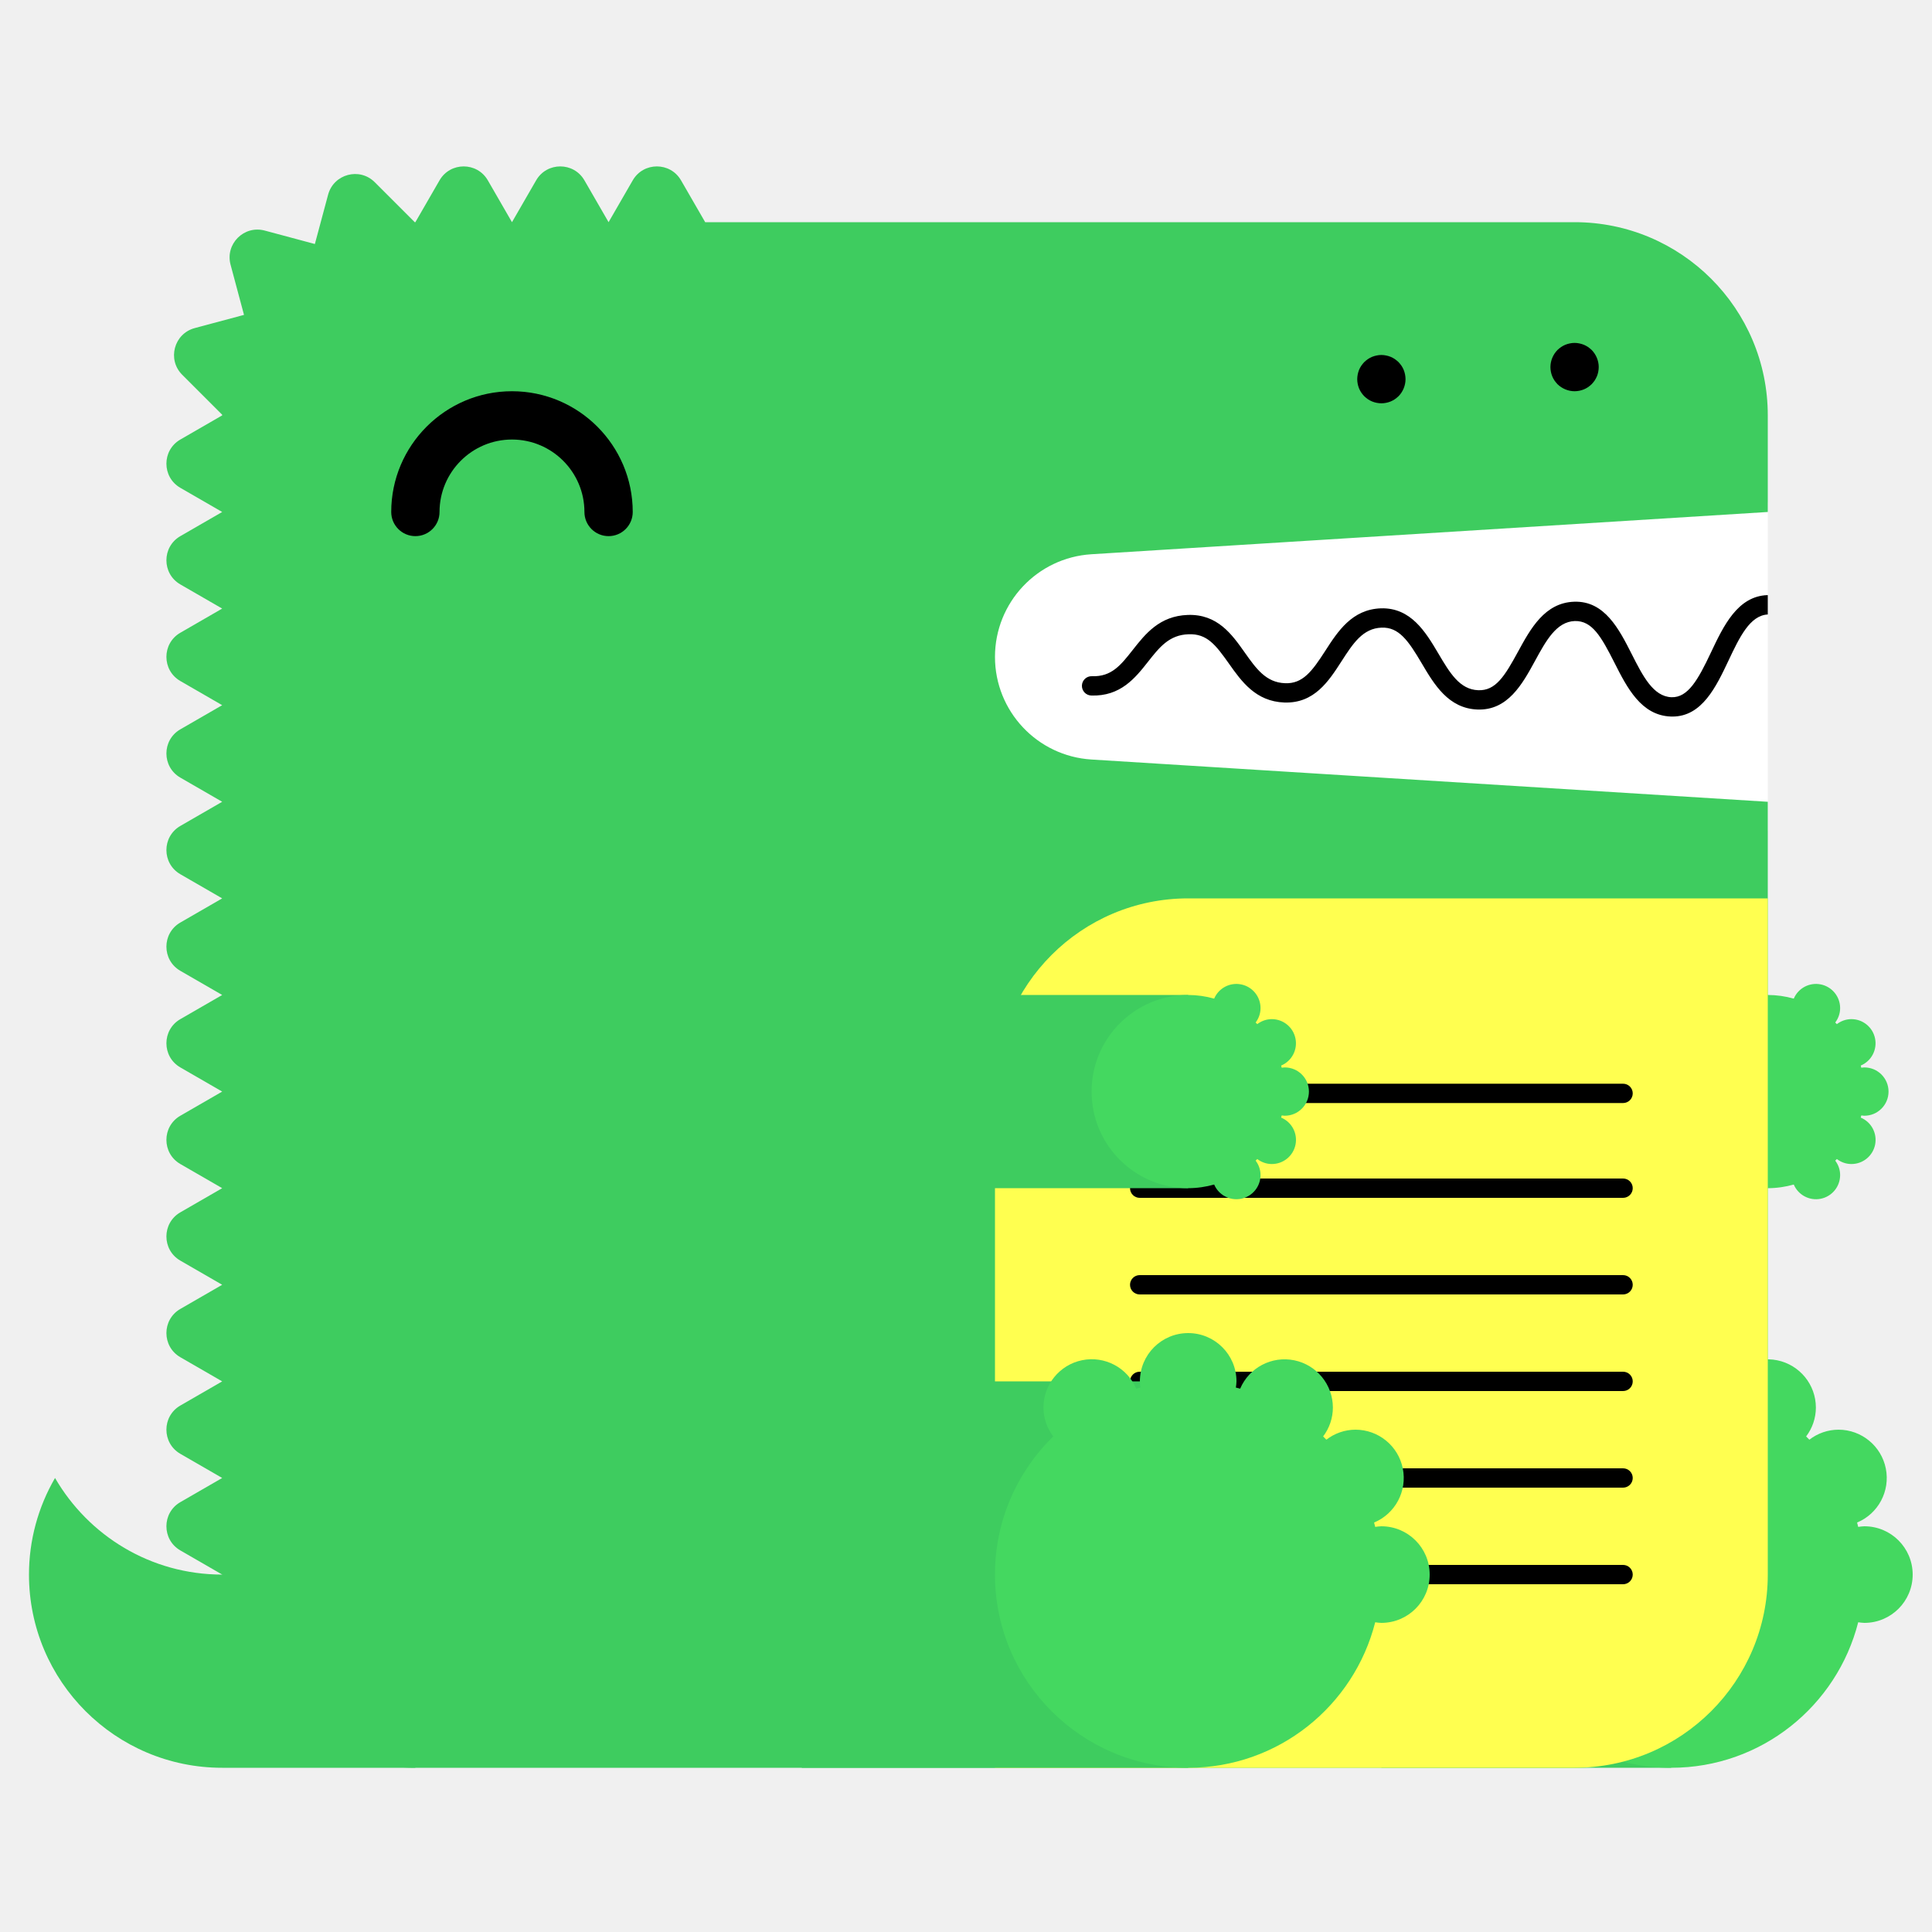
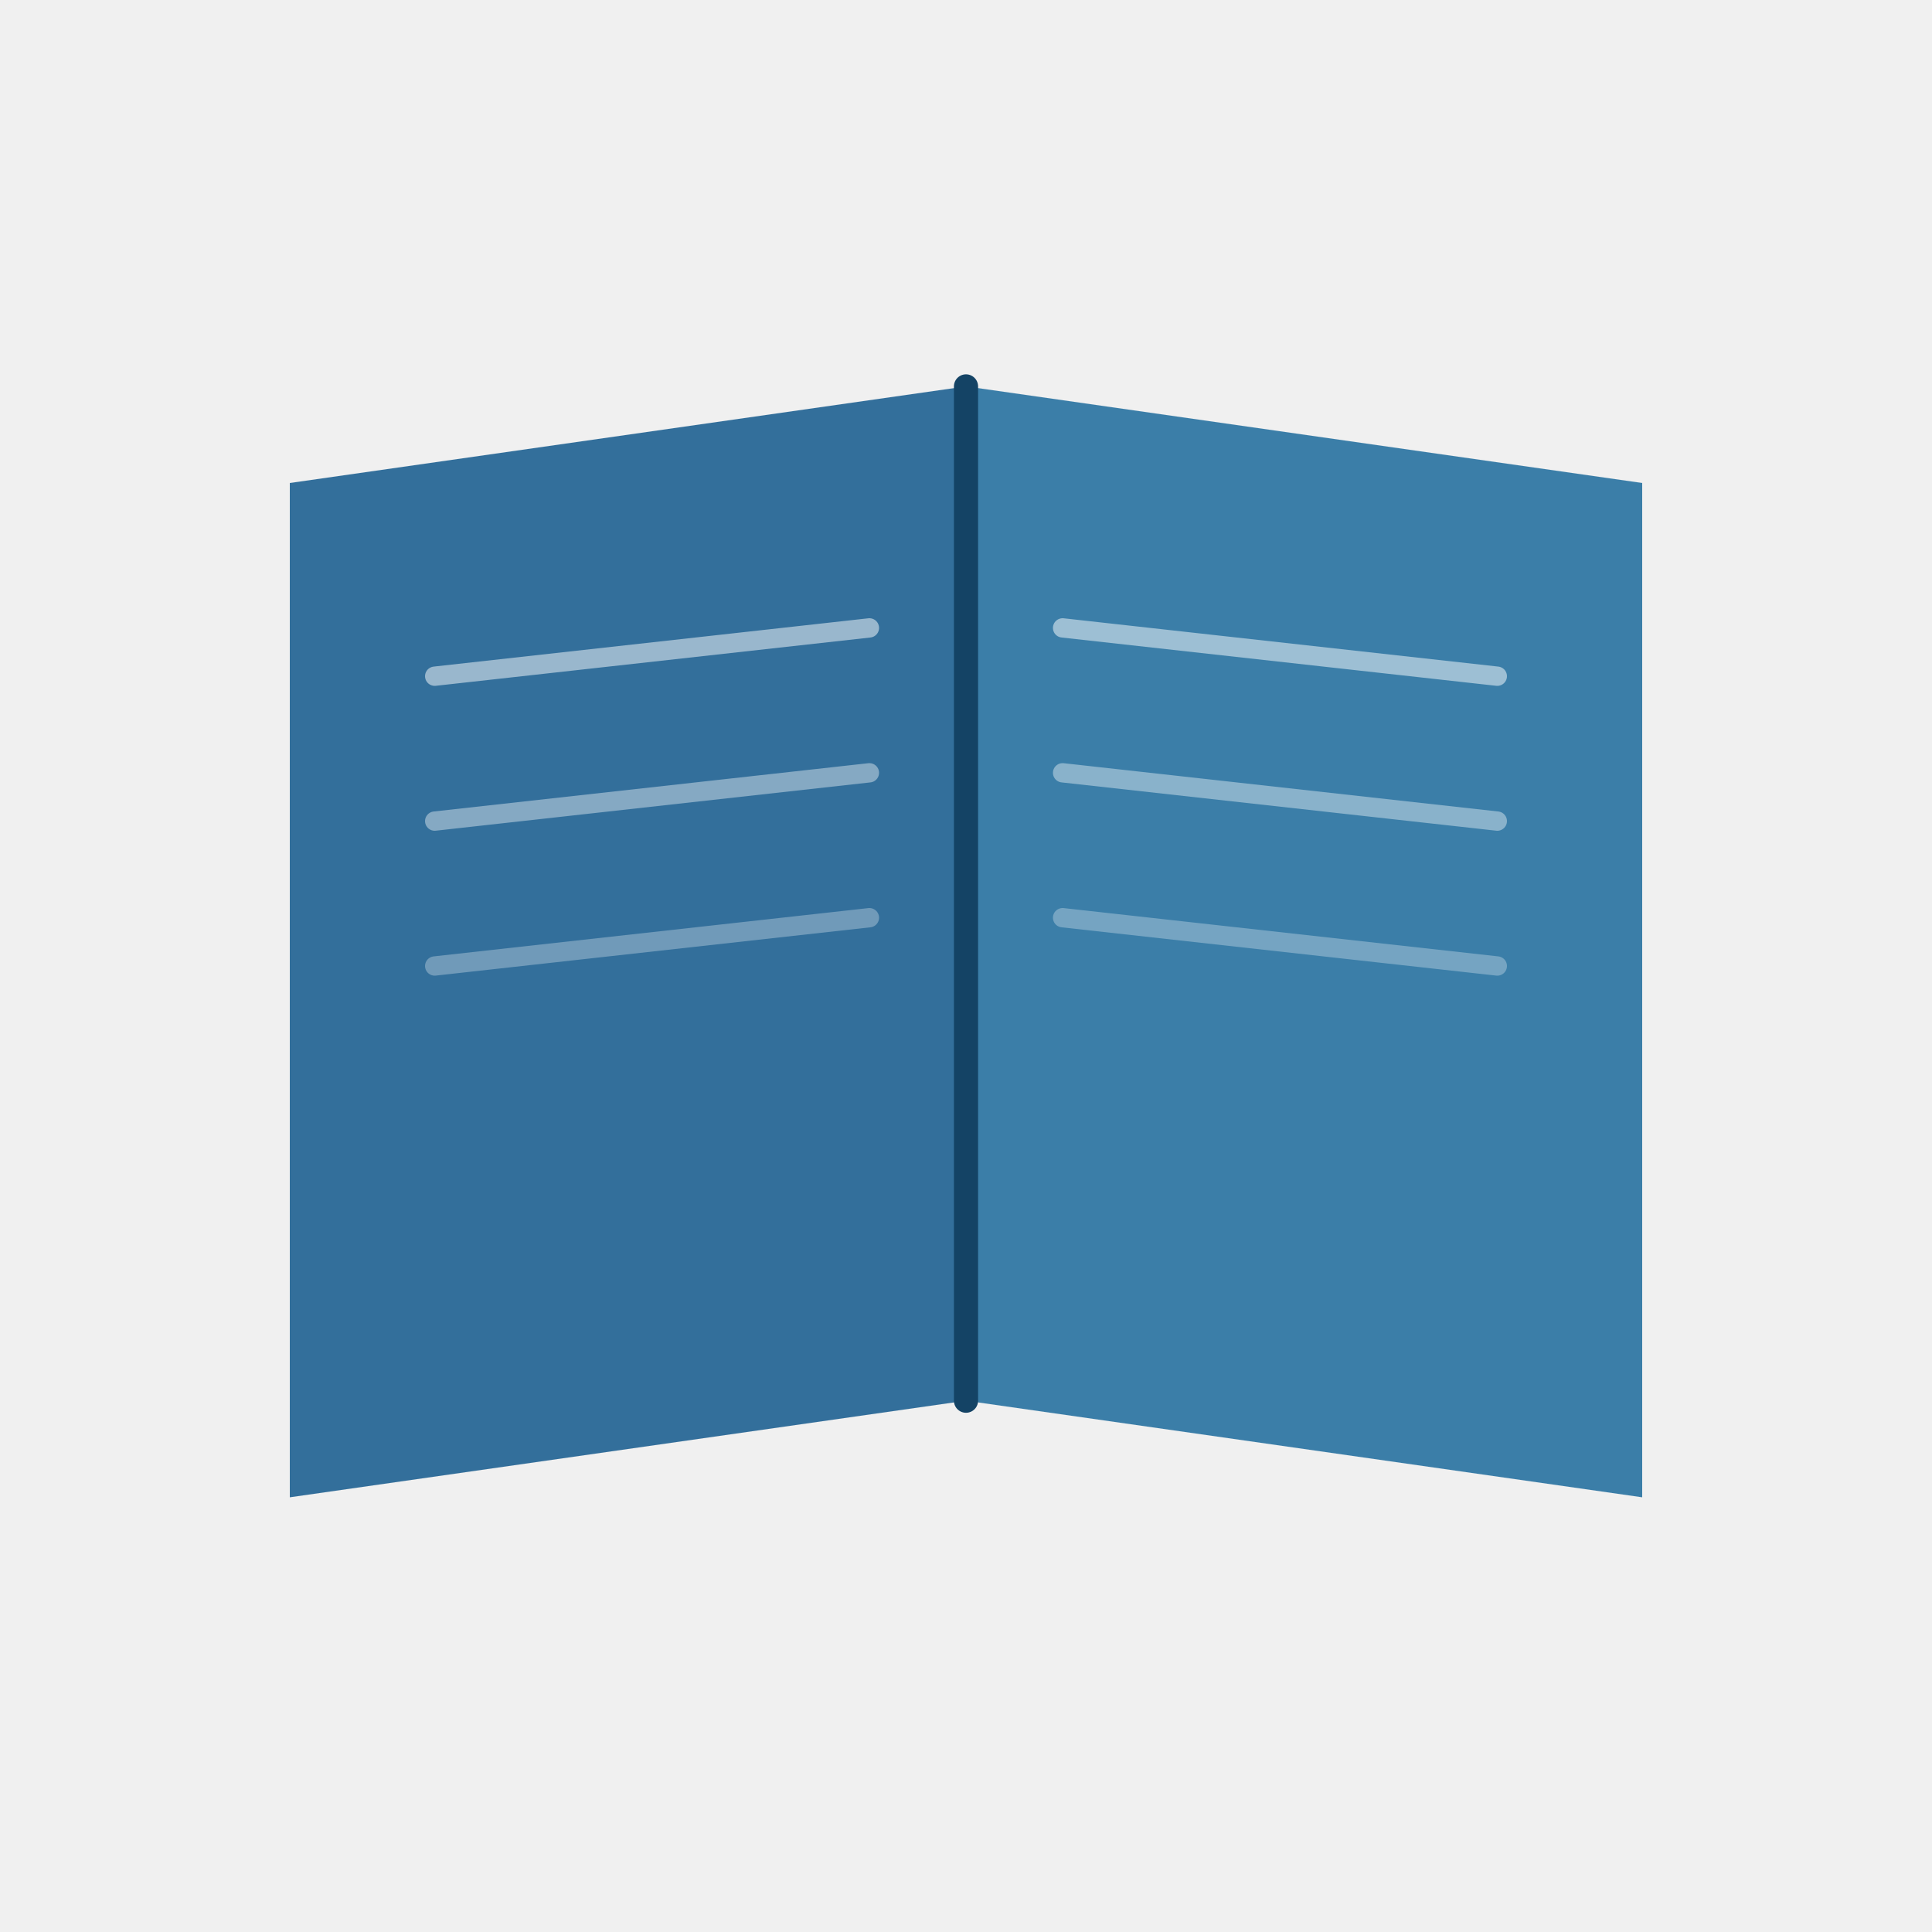
<svg xmlns="http://www.w3.org/2000/svg" width="200" height="200" viewBox="0 0 200 200">
-   <g fill="none" fill-rule="evenodd">
-     <path fill="#FFF" d="M99 52h84v34H99z" />
-     <path d="M23 163c-7.398 0-13.843-4.027-17.303-10A19.886 19.886 0 0 0 3 163c0 11.046 8.954 20 20 20h20v-20H23z" fill="#3ECC5F" />
-     <path d="M112.98 57.376L183 53V43c0-11.046-8.954-20-20-20H73l-2.5-4.33c-1.112-1.925-3.889-1.925-5 0L63 23l-2.5-4.33c-1.111-1.925-3.889-1.925-5 0L53 23l-2.5-4.33c-1.111-1.925-3.889-1.925-5 0L43 23c-.022 0-.042.003-.065.003l-4.142-4.141c-1.57-1.571-4.252-.853-4.828 1.294l-1.369 5.104-5.192-1.392c-2.148-.575-4.111 1.389-3.535 3.536l1.39 5.193-5.102 1.367c-2.148.576-2.867 3.259-1.296 4.83l4.142 4.142c0 .021-.003.042-.003.064l-4.33 2.5c-1.925 1.111-1.925 3.889 0 5L23 53l-4.33 2.5c-1.925 1.111-1.925 3.889 0 5L23 63l-4.33 2.5c-1.925 1.111-1.925 3.889 0 5L23 73l-4.33 2.5c-1.925 1.111-1.925 3.889 0 5L23 83l-4.33 2.5c-1.925 1.111-1.925 3.889 0 5L23 93l-4.33 2.5c-1.925 1.111-1.925 3.889 0 5L23 103l-4.33 2.5c-1.925 1.111-1.925 3.889 0 5L23 113l-4.33 2.5c-1.925 1.111-1.925 3.889 0 5L23 123l-4.33 2.5c-1.925 1.111-1.925 3.889 0 5L23 133l-4.33 2.5c-1.925 1.111-1.925 3.889 0 5L23 143l-4.33 2.5c-1.925 1.111-1.925 3.889 0 5L23 153l-4.33 2.5c-1.925 1.111-1.925 3.889 0 5L23 163c0 11.046 8.954 20 20 20h120c11.046 0 20-8.954 20-20V83l-70.02-4.376A10.645 10.645 0 0 1 103 68c0-5.621 4.37-10.273 9.98-10.624" fill="#3ECC5F" />
-     <path fill="#3ECC5F" d="M143 183h30v-40h-30z" />
-     <path d="M193 158c-.219 0-.428.037-.639.064-.038-.15-.074-.301-.116-.451A5 5 0 0 0 190.32 148a4.96 4.96 0 0 0-3.016 1.036 26.531 26.531 0 0 0-.335-.336 4.955 4.955 0 0 0 1.011-2.987 5 5 0 0 0-9.599-1.959c-.148-.042-.297-.077-.445-.115.027-.211.064-.42.064-.639a5 5 0 0 0-5-5 5 5 0 0 0-5 5c0 .219.037.428.064.639-.148.038-.297.073-.445.115a4.998 4.998 0 0 0-9.599 1.959c0 1.125.384 2.151 1.011 2.987-3.717 3.632-6.031 8.693-6.031 14.3 0 11.046 8.954 20 20 20 9.339 0 17.16-6.41 19.361-15.064.211.027.42.064.639.064a5 5 0 0 0 5-5 5 5 0 0 0-5-5" fill="#44D860" />
-     <path fill="#3ECC5F" d="M153 123h30v-20h-30z" />
-     <path d="M193 115.5a2.5 2.5 0 1 0 0-5c-.109 0-.214.019-.319.032-.02-.075-.037-.15-.058-.225a2.501 2.501 0 0 0-.963-4.807c-.569 0-1.088.197-1.508.518a6.653 6.653 0 0 0-.168-.168c.314-.417.506-.931.506-1.494a2.5 2.5 0 0 0-4.8-.979A9.987 9.987 0 0 0 183 103c-5.522 0-10 4.478-10 10s4.478 10 10 10c.934 0 1.833-.138 2.69-.377a2.5 2.5 0 0 0 4.8-.979c0-.563-.192-1.077-.506-1.494.057-.055.113-.111.168-.168.42.321.939.518 1.508.518a2.5 2.5 0 0 0 .963-4.807c.021-.074.038-.15.058-.225.105.013.21.032.319.032" fill="#44D860" />
-     <path d="M63 55.5a2.5 2.5 0 0 1-2.5-2.5c0-4.136-3.364-7.5-7.5-7.5s-7.5 3.364-7.5 7.5a2.5 2.5 0 1 1-5 0c0-6.893 5.607-12.5 12.5-12.5S65.5 46.107 65.5 53a2.5 2.5 0 0 1-2.5 2.5" fill="#000" />
-     <path d="M103 183h60c11.046 0 20-8.954 20-20V93h-60c-11.046 0-20 8.954-20 20v70z" fill="#FFFF50" />
-     <path d="M168.02 124h-50.04a1 1 0 1 1 0-2h50.04a1 1 0 1 1 0 2m0 20h-50.04a1 1 0 1 1 0-2h50.04a1 1 0 1 1 0 2m0 20h-50.04a1 1 0 1 1 0-2h50.04a1 1 0 1 1 0 2m0-49.814h-50.04a1 1 0 1 1 0-2h50.04a1 1 0 1 1 0 2m0 19.814h-50.04a1 1 0 1 1 0-2h50.04a1 1 0 1 1 0 2m0 20h-50.04a1 1 0 1 1 0-2h50.04a1 1 0 1 1 0 2M183 61.611c-.012 0-.022-.006-.034-.005-3.09.105-4.552 3.196-5.842 5.923-1.346 2.85-2.387 4.703-4.093 4.647-1.889-.068-2.969-2.202-4.113-4.46-1.314-2.594-2.814-5.536-5.963-5.426-3.046.104-4.513 2.794-5.807 5.167-1.377 2.528-2.314 4.065-4.121 3.994-1.927-.07-2.951-1.805-4.136-3.813-1.321-2.236-2.848-4.75-5.936-4.664-2.994.103-4.465 2.385-5.763 4.4-1.373 2.13-2.335 3.428-4.165 3.351-1.973-.07-2.992-1.51-4.171-3.177-1.324-1.873-2.816-3.993-5.895-3.89-2.928.1-4.399 1.97-5.696 3.618-1.232 1.564-2.194 2.802-4.229 2.724a1 1 0 0 0-.072 2c3.017.101 4.545-1.8 5.872-3.487 1.177-1.496 2.193-2.787 4.193-2.855 1.926-.082 2.829 1.115 4.195 3.045 1.297 1.834 2.769 3.914 5.731 4.021 3.103.104 4.596-2.215 5.918-4.267 1.182-1.834 2.202-3.417 4.15-3.484 1.793-.067 2.769 1.35 4.145 3.681 1.297 2.197 2.766 4.686 5.787 4.796 3.125.108 4.634-2.62 5.949-5.035 1.139-2.088 2.214-4.06 4.119-4.126 1.793-.042 2.728 1.595 4.111 4.33 1.292 2.553 2.757 5.445 5.825 5.556l.169.003c3.064 0 4.518-3.075 5.805-5.794 1.139-2.41 2.217-4.68 4.067-4.773v-2z" fill="#000" />
-     <path fill="#3ECC5F" d="M83 183h40v-40H83z" />
-     <path d="M143 158c-.219 0-.428.037-.639.064-.038-.15-.074-.301-.116-.451A5 5 0 0 0 140.32 148a4.96 4.96 0 0 0-3.016 1.036 26.531 26.531 0 0 0-.335-.336 4.955 4.955 0 0 0 1.011-2.987 5 5 0 0 0-9.599-1.959c-.148-.042-.297-.077-.445-.115.027-.211.064-.42.064-.639a5 5 0 0 0-5-5 5 5 0 0 0-5 5c0 .219.037.428.064.639-.148.038-.297.073-.445.115a4.998 4.998 0 0 0-9.599 1.959c0 1.125.384 2.151 1.011 2.987-3.717 3.632-6.031 8.693-6.031 14.3 0 11.046 8.954 20 20 20 9.339 0 17.16-6.41 19.361-15.064.211.027.42.064.639.064a5 5 0 0 0 5-5 5 5 0 0 0-5-5" fill="#44D860" />
-     <path fill="#3ECC5F" d="M83 123h40v-20H83z" />
-     <path d="M133 115.5a2.5 2.5 0 1 0 0-5c-.109 0-.214.019-.319.032-.02-.075-.037-.15-.058-.225a2.501 2.501 0 0 0-.963-4.807c-.569 0-1.088.197-1.508.518a6.653 6.653 0 0 0-.168-.168c.314-.417.506-.931.506-1.494a2.5 2.5 0 0 0-4.8-.979A9.987 9.987 0 0 0 123 103c-5.522 0-10 4.478-10 10s4.478 10 10 10c.934 0 1.833-.138 2.69-.377a2.5 2.5 0 0 0 4.8-.979c0-.563-.192-1.077-.506-1.494.057-.055.113-.111.168-.168.42.321.939.518 1.508.518a2.5 2.5 0 0 0 .963-4.807c.021-.074.038-.15.058-.225.105.013.21.032.319.032" fill="#44D860" />
-     <path d="M143 41.75c-.16 0-.33-.02-.49-.05a2.52 2.52 0 0 1-.47-.14c-.15-.06-.29-.14-.431-.23-.13-.09-.259-.2-.38-.31-.109-.12-.219-.24-.309-.38s-.17-.28-.231-.43a2.619 2.619 0 0 1-.189-.96c0-.16.02-.33.05-.49.03-.16.08-.31.139-.47.061-.15.141-.29.231-.43.09-.13.2-.26.309-.38.121-.11.25-.22.38-.31.141-.09.281-.17.431-.23.149-.06.31-.11.47-.14.32-.07.65-.07.98 0 .159.03.32.08.47.14.149.06.29.14.43.23.13.09.259.2.38.31.11.12.22.25.31.38.09.14.17.28.23.43.06.16.11.31.14.47.029.16.05.33.05.49 0 .66-.271 1.31-.73 1.77-.121.11-.25.22-.38.31-.14.09-.281.17-.43.23a2.565 2.565 0 0 1-.96.19m20-1.25c-.66 0-1.3-.27-1.771-.73a3.802 3.802 0 0 1-.309-.38c-.09-.14-.17-.28-.231-.43a2.619 2.619 0 0 1-.189-.96c0-.66.27-1.3.729-1.77.121-.11.25-.22.38-.31.141-.09.281-.17.431-.23.149-.06.31-.11.47-.14.32-.07.66-.07.98 0 .159.03.32.08.47.14.149.06.29.14.43.23.13.09.259.2.38.31.459.47.73 1.11.73 1.77 0 .16-.021.33-.05.49-.03.16-.08.32-.14.47-.07.15-.14.29-.23.43-.09.13-.2.26-.31.38-.121.11-.25.22-.38.31-.14.09-.281.17-.43.23a2.565 2.565 0 0 1-.96.19" fill="#000" />
-   </g>
+   <path d="M100 40 L30 50 L30 155 L100 145 Z" fill="#1e6091" opacity="0.9" />
+   <path d="M100 40 L170 50 L170 155 L100 145 Z" fill="#2771a0" opacity="0.9" />
+   <line x1="100" y1="40" x2="100" y2="145" stroke="#144365" stroke-width="2.5" stroke-linecap="round" />
+   <line x1="45" y1="70" x2="90" y2="65" stroke="#fff" stroke-width="2" opacity="0.5" stroke-linecap="round" />
+   <line x1="45" y1="85" x2="90" y2="80" stroke="#fff" stroke-width="2" opacity="0.4" stroke-linecap="round" />
+   <line x1="45" y1="100" x2="90" y2="95" stroke="#fff" stroke-width="2" opacity="0.3" stroke-linecap="round" />
+   <line x1="110" y1="65" x2="155" y2="70" stroke="#fff" stroke-width="2" opacity="0.5" stroke-linecap="round" />
+   <line x1="110" y1="80" x2="155" y2="85" stroke="#fff" stroke-width="2" opacity="0.4" stroke-linecap="round" />
+   <line x1="110" y1="95" x2="155" y2="100" stroke="#fff" stroke-width="2" opacity="0.3" stroke-linecap="round" />
</svg>
